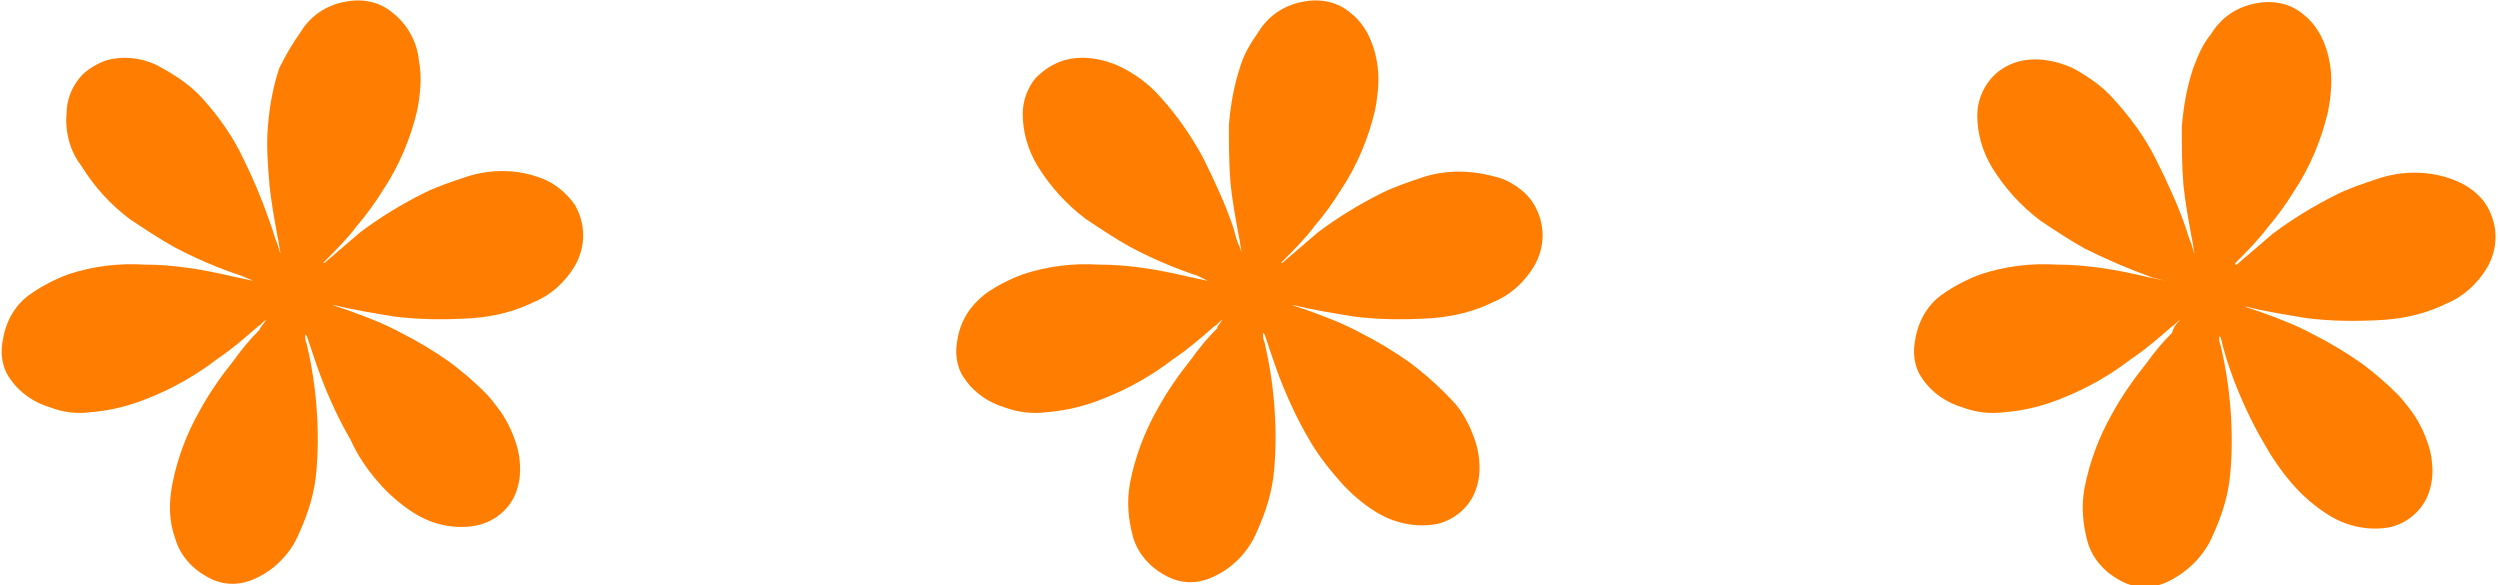
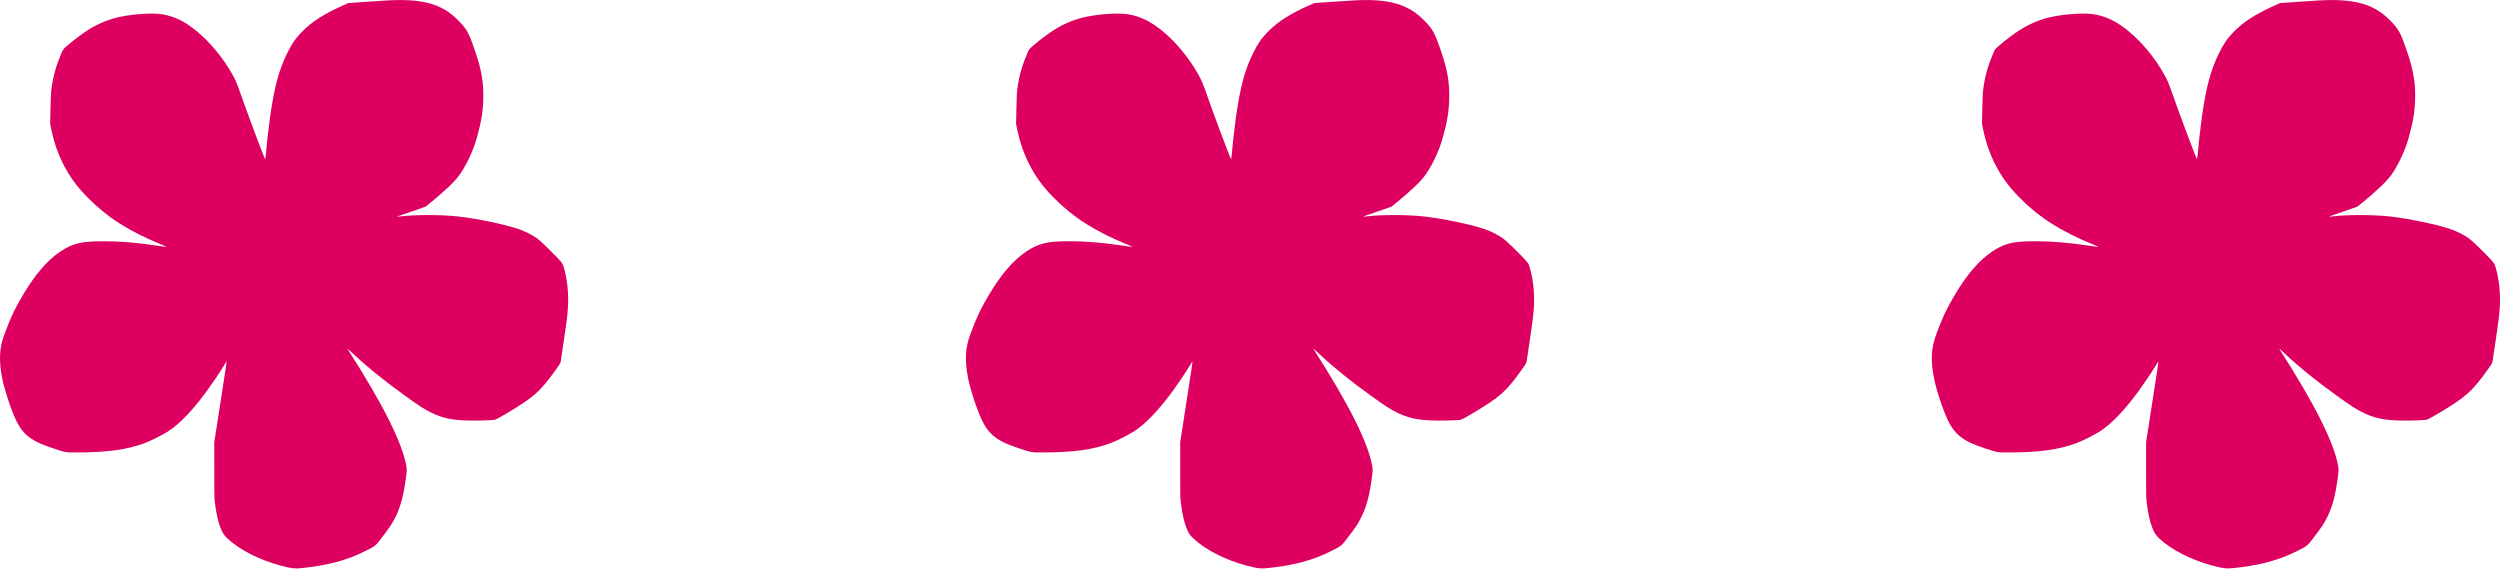
- <svg xmlns="http://www.w3.org/2000/svg" version="1.1" id="Capa_1" x="0px" y="0px" viewBox="0 0 154 36" style="enable-background:new 0 0 154 36;" xml:space="preserve">
-   <style type="text/css">
- 	.st0{fill:#FF7E01;}
- </style>
-   <path class="st0" d="M16.4,19.7c-0.2,0.1-0.3,0.3-0.5,0.4c-0.8,0.7-1.6,1.4-2.5,2c-1.3,1-2.7,1.8-4.2,2.4c-1.2,0.5-2.4,0.8-3.7,0.9  c-0.8,0.1-1.6,0-2.4-0.3c-1-0.3-1.9-0.9-2.5-1.8c-0.5-0.7-0.6-1.6-0.4-2.5c0.2-1.1,0.8-2.1,1.7-2.7c0.7-0.5,1.5-0.9,2.3-1.2  c1.5-0.5,3.1-0.7,4.7-0.6c1.8,0,3.6,0.3,5.3,0.7c0.5,0.1,0.9,0.2,1.4,0.3L14.9,17c-1.5-0.5-2.9-1.1-4.2-1.8  c-0.9-0.5-1.8-1.1-2.7-1.7c-1.2-0.9-2.2-2-3-3.3C4.3,9.3,4,8.1,4.1,7c0-0.8,0.3-1.6,0.8-2.2C5.3,4.3,6,3.9,6.6,3.7  C7.8,3.4,9,3.6,10,4.2c0.9,0.5,1.8,1.1,2.5,1.9c1,1.1,1.9,2.4,2.5,3.7c0.7,1.4,1.3,2.9,1.8,4.4c0.1,0.4,0.3,0.8,0.4,1.2  c0,0.1,0.1,0.2,0.1,0.3c-0.1-0.4-0.1-0.7-0.2-1.1c-0.2-1.1-0.4-2.2-0.5-3.2c-0.1-1.2-0.2-2.4-0.1-3.6c0.1-1.2,0.3-2.4,0.7-3.6  C17.6,3.4,18,2.7,18.5,2c0.6-1,1.6-1.7,2.8-1.9c1-0.2,2.1,0,2.9,0.7c0.9,0.7,1.5,1.8,1.6,2.9c0.2,1,0.1,2.1-0.1,3.1  c-0.4,1.7-1.1,3.4-2.1,4.9c-0.5,0.8-1,1.5-1.6,2.2c-0.6,0.8-1.3,1.5-2,2.2c0,0,0,0-0.1,0.1c0.1,0,0.1,0,0.2-0.1  c0.7-0.6,1.4-1.2,2.1-1.8c1.2-0.9,2.5-1.7,3.9-2.4c0.8-0.4,1.7-0.7,2.6-1c1.5-0.5,3.2-0.5,4.7,0.1c0.8,0.3,1.5,0.9,2,1.6  c0.7,1.2,0.7,2.6,0,3.8c-0.6,1-1.5,1.8-2.5,2.2c-1.2,0.6-2.5,0.9-3.8,1c-1.6,0.1-3.2,0.1-4.8-0.1c-1.2-0.2-2.5-0.4-3.7-0.7  c0,0-0.1,0-0.1,0l0.9,0.3c1.1,0.4,2.2,0.8,3.3,1.4c1,0.5,2,1.1,3,1.8c0.8,0.6,1.5,1.2,2.2,1.9c0.3,0.3,0.6,0.7,0.9,1.1  c0.5,0.7,0.9,1.6,1.1,2.4c0.2,0.9,0.2,1.8-0.1,2.6c-0.4,1.1-1.4,1.9-2.6,2.1c-1.3,0.2-2.6-0.1-3.7-0.8c-0.8-0.5-1.6-1.2-2.2-1.9  c-0.7-0.8-1.3-1.7-1.7-2.6c-0.7-1.2-1.3-2.5-1.8-3.8c-0.3-0.8-0.6-1.7-0.9-2.6c0,0,0,0-0.1-0.1c0,0.2,0,0.4,0.1,0.6  c0.3,1.3,0.5,2.6,0.6,3.9c0.1,1.3,0.1,2.6,0,3.8c-0.1,1.4-0.5,2.7-1.1,4c-0.5,1.2-1.5,2.2-2.6,2.7c-1,0.5-2.1,0.5-3.1-0.1  c-0.9-0.5-1.6-1.3-1.9-2.3c-0.4-1.1-0.4-2.2-0.2-3.3c0.3-1.6,0.9-3.2,1.7-4.6c0.6-1.1,1.3-2.1,2.1-3.1c0.5-0.7,1-1.3,1.6-1.9  C16,20.2,16.2,20,16.4,19.7z" />
-   <path class="st0" d="M75.3,19.7c-0.2,0.1-0.3,0.3-0.5,0.4c-0.8,0.7-1.6,1.4-2.5,2c-1.3,1-2.7,1.8-4.2,2.4c-1.2,0.5-2.4,0.8-3.7,0.9  c-0.8,0.1-1.7,0-2.5-0.3c-1-0.3-1.9-0.9-2.5-1.8c-0.5-0.7-0.6-1.6-0.4-2.5c0.2-1.1,0.8-2,1.7-2.7c0.7-0.5,1.5-0.9,2.3-1.2  c1.5-0.5,3.1-0.7,4.7-0.6c1.8,0,3.6,0.3,5.3,0.7c0.5,0.1,0.9,0.2,1.4,0.3L73.8,17c-1.5-0.5-2.9-1.1-4.2-1.8  c-0.9-0.5-1.8-1.1-2.7-1.7c-1.2-0.9-2.2-2-3-3.3c-0.6-1-0.9-2.1-0.9-3.2c0-0.8,0.3-1.6,0.8-2.2c0.5-0.5,1.1-0.9,1.8-1.1  c1.1-0.3,2.3-0.1,3.4,0.4c1,0.5,1.8,1.1,2.5,1.9c1,1.1,1.9,2.4,2.6,3.7c0.7,1.4,1.4,2.9,1.9,4.4c0.1,0.4,0.2,0.8,0.4,1.2  c0,0.1,0.1,0.2,0.1,0.3c-0.1-0.4-0.1-0.7-0.2-1.1c-0.2-1.1-0.4-2.2-0.5-3.2c-0.1-1.2-0.1-2.4-0.1-3.6c0.1-1.2,0.3-2.4,0.7-3.6  C76.6,3.4,77,2.7,77.5,2c0.6-1,1.6-1.7,2.8-1.9c1-0.2,2.1,0,2.9,0.7c0.9,0.7,1.4,1.8,1.6,2.9c0.2,1,0.1,2.1-0.1,3.1  c-0.4,1.7-1.1,3.4-2.1,4.9c-0.5,0.8-1,1.5-1.6,2.2c-0.6,0.8-1.3,1.5-2,2.2l-0.1,0.1c0.1,0,0.1,0,0.2-0.1c0.7-0.6,1.4-1.2,2.1-1.8  c1.2-0.9,2.5-1.7,3.9-2.4c0.8-0.4,1.7-0.7,2.6-1c1.6-0.5,3.2-0.4,4.8,0.1c0.8,0.3,1.6,0.9,2,1.6c0.7,1.2,0.7,2.6,0,3.8  c-0.6,1-1.5,1.8-2.5,2.2c-1.2,0.6-2.5,0.9-3.8,1c-1.6,0.1-3.2,0.1-4.8-0.1c-1.2-0.2-2.5-0.4-3.7-0.7c0,0-0.1,0-0.1,0l0.9,0.3  c1.1,0.4,2.2,0.8,3.3,1.4c1,0.5,2,1.1,3,1.8c0.8,0.6,1.5,1.2,2.2,1.9c0.3,0.3,0.7,0.7,0.9,1c0.5,0.7,0.9,1.6,1.1,2.4  c0.2,0.9,0.2,1.8-0.1,2.6c-0.4,1.1-1.4,1.9-2.5,2.1c-1.3,0.2-2.6-0.1-3.7-0.8c-0.8-0.5-1.6-1.2-2.2-1.9c-0.7-0.8-1.4-1.7-1.9-2.6  c-0.7-1.2-1.3-2.5-1.8-3.8c-0.3-0.8-0.6-1.7-0.9-2.6c0,0,0,0-0.1-0.1c0,0.2,0,0.4,0.1,0.6c0.3,1.3,0.5,2.6,0.6,3.9  c0.1,1.3,0.1,2.6,0,3.8c-0.1,1.4-0.5,2.7-1.1,4c-0.5,1.2-1.5,2.2-2.6,2.7c-1,0.5-2.1,0.5-3.1-0.1c-0.9-0.5-1.6-1.3-1.9-2.3  c-0.3-1.1-0.4-2.2-0.2-3.3c0.3-1.6,0.9-3.2,1.7-4.6c0.6-1.1,1.3-2.1,2.1-3.1c0.5-0.7,1-1.3,1.6-1.9C74.9,20.2,75.1,20,75.3,19.7z" />
-   <path class="st0" d="M134.3,19.7c-0.2,0.1-0.3,0.3-0.5,0.4c-0.8,0.7-1.6,1.4-2.5,2c-1.3,1-2.7,1.8-4.2,2.4c-1.2,0.5-2.4,0.8-3.7,0.9  c-0.8,0.1-1.7,0-2.5-0.3c-1-0.3-1.9-0.9-2.5-1.8c-0.5-0.7-0.6-1.6-0.4-2.5c0.2-1.1,0.8-2.1,1.7-2.7c0.7-0.5,1.5-0.9,2.3-1.2  c1.5-0.5,3.1-0.7,4.7-0.6c1.8,0,3.6,0.3,5.3,0.7c0.5,0.1,0.9,0.2,1.4,0.3l-0.8-0.2c-1.4-0.5-2.8-1.1-4.2-1.8  c-0.9-0.5-1.8-1.1-2.7-1.7c-1.2-0.9-2.2-2-3-3.3c-0.6-1-0.9-2.1-0.9-3.2c0-0.8,0.3-1.6,0.8-2.2c0.4-0.5,1-0.9,1.7-1.1  c1.1-0.3,2.3-0.1,3.4,0.4c0.9,0.5,1.8,1.1,2.5,1.9c1,1.1,1.9,2.3,2.6,3.7c0.7,1.4,1.4,2.9,1.9,4.4c0.1,0.4,0.3,0.8,0.4,1.2  c0,0.1,0.1,0.2,0.1,0.3c-0.1-0.4-0.1-0.7-0.2-1.1c-0.2-1.1-0.4-2.2-0.5-3.2c-0.1-1.2-0.1-2.4-0.1-3.6c0.1-1.2,0.3-2.4,0.7-3.6  c0.3-0.8,0.6-1.5,1.1-2.1c0.6-1,1.6-1.7,2.8-1.9c1-0.2,2.1,0,2.9,0.7c0.9,0.7,1.4,1.8,1.6,2.9c0.2,1,0.1,2.1-0.1,3.1  c-0.4,1.7-1.1,3.4-2.1,4.9c-0.5,0.8-1,1.5-1.6,2.2c-0.6,0.8-1.3,1.5-2,2.2c0,0,0,0.1,0,0.1c0.1,0,0.1,0,0.2-0.1  c0.7-0.6,1.4-1.2,2.1-1.8c1.2-0.9,2.5-1.7,3.9-2.4c0.8-0.4,1.7-0.7,2.6-1c1.5-0.5,3.2-0.5,4.7,0.1c0.8,0.3,1.6,0.9,2,1.6  c0.7,1.2,0.7,2.6,0,3.8c-0.6,1-1.5,1.8-2.5,2.2c-1.2,0.6-2.5,0.9-3.8,1c-1.6,0.1-3.2,0.1-4.8-0.1c-1.2-0.2-2.5-0.4-3.7-0.7  c0,0-0.1,0-0.1,0l0.9,0.3c1.1,0.4,2.2,0.8,3.3,1.4c1,0.5,2,1.1,3,1.8c0.8,0.6,1.5,1.2,2.2,1.9c0.3,0.3,0.6,0.7,0.9,1.1  c0.5,0.7,0.9,1.6,1.1,2.4c0.2,0.9,0.2,1.8-0.1,2.6c-0.4,1.1-1.4,1.9-2.5,2.1c-1.3,0.2-2.6-0.1-3.7-0.8c-0.8-0.5-1.6-1.2-2.2-1.9  c-0.7-0.8-1.3-1.7-1.8-2.6c-0.7-1.2-1.3-2.5-1.8-3.8c-0.3-0.8-0.6-1.7-0.8-2.6l-0.1-0.1c0,0.2,0,0.4,0.1,0.6  c0.3,1.3,0.5,2.6,0.6,3.9c0.1,1.3,0.1,2.6,0,3.8c-0.1,1.4-0.5,2.7-1.1,4c-0.5,1.2-1.5,2.2-2.7,2.8c-1,0.5-2.1,0.5-3.1-0.1  c-0.9-0.5-1.6-1.3-1.9-2.3c-0.3-1.1-0.4-2.2-0.2-3.3c0.3-1.6,0.9-3.2,1.7-4.6c0.6-1.1,1.3-2.1,2.1-3.1c0.5-0.7,1-1.3,1.6-1.9  C133.9,20.1,134.1,19.9,134.3,19.7z" />
+ <svg xmlns="http://www.w3.org/2000/svg" id="Capa_1" data-name="Capa 1" viewBox="0 0 154 35">
+   <defs>
+     <style>
+       .cls-1 {
+         fill: #de0060;
+       }
+     </style>
+   </defs>
+   <path class="cls-1" d="m83.3.03c-.19.01-.8.05-1.35.09l-1,.07-.31.14c-1.17.52-1.95,1.02-2.54,1.63-.41.42-.63.74-.91,1.32-.52,1.06-.79,2.07-1.06,3.97-.09.65-.23,1.91-.26,2.32-.01.14-.03.25-.04.23-.05-.05-1.16-3.01-1.5-4-.23-.65-.33-.9-.53-1.24-.57-1.01-1.34-1.94-2.17-2.63-.74-.61-1.37-.92-2.14-1.05-.57-.09-1.68-.03-2.56.15-.71.14-1.42.44-2.06.85-.28.18-.83.59-1.18.89-.28.24-.3.26-.39.47-.34.79-.52,1.42-.63,2.22-.03.2-.05.65-.06,1.24l-.02.93.07.35c.16.77.38,1.41.71,2.08.4.79.82,1.38,1.5,2.08,1.24,1.26,2.56,2.1,4.61,2.94.16.07.29.12.29.13s-.25-.03-.54-.07c-1.28-.19-2.31-.28-3.32-.28-1.42,0-1.91.12-2.7.64-.79.53-1.55,1.41-2.29,2.66-.51.86-.73,1.32-1.11,2.33-.36.93-.4,1.69-.16,2.89.1.49.38,1.4.64,2.05.5,1.26.98,1.69,2.43,2.17.85.28.76.27,1.54.27,1.83,0,3.07-.17,4.14-.57.39-.14,1.15-.53,1.49-.75.69-.46,1.43-1.23,2.26-2.34.31-.42.87-1.23,1.11-1.64.1-.17.19-.3.2-.3.01.01-.07.52-.46,3.04l-.3,1.93v1.67c0,1.2,0,1.76.03,1.98.09.79.23,1.38.43,1.8.1.21.15.28.33.46.73.7,1.99,1.35,3.33,1.7.61.16.85.19,1.2.15,1.63-.16,2.84-.48,3.97-1.05.67-.34.63-.31,1.02-.82.5-.64.67-.91.87-1.32.32-.66.49-1.34.64-2.46.04-.33.04-.42.02-.59-.24-1.45-1.43-3.83-3.63-7.26-.03-.05.11.07.3.25.92.87,1.89,1.65,3.19,2.59.9.65,1.25.88,1.65,1.07.67.33,1.22.46,2.16.49.46.02,1.49,0,1.75-.04.08-.01.32-.14.79-.42,1.67-1,2.04-1.33,3.02-2.71.26-.36.26-.37.29-.59.02-.13.09-.64.17-1.14.18-1.19.21-1.46.25-1.98.07-.91-.04-1.9-.28-2.65-.06-.17-.07-.2-.73-.86-.39-.4-.77-.74-.89-.83-.28-.2-.73-.43-1.14-.57-.79-.28-2.63-.66-3.76-.78-1.08-.11-2.64-.11-3.5,0-.1.01-.19.02-.2.01s.06-.03.15-.06.48-.16.87-.3l.71-.25.28-.22c.96-.79,1.55-1.35,1.84-1.77.41-.59.84-1.5,1.04-2.24.28-1,.38-1.61.4-2.4.03-1.01-.11-1.8-.5-2.94-.39-1.15-.51-1.37-1.07-1.93-.99-1-2.21-1.33-4.4-1.2Z" />
+   <path class="cls-1" d="m142.8.03c-.19.01-.8.05-1.35.09l-1,.07-.31.14c-1.17.52-1.95,1.02-2.54,1.63-.41.42-.63.74-.91,1.32-.52,1.06-.79,2.07-1.06,3.97-.09.65-.23,1.91-.26,2.32-.01.14-.03.25-.04.23-.05-.05-1.16-3.01-1.5-4-.23-.65-.33-.9-.53-1.24-.57-1.01-1.34-1.94-2.17-2.63-.74-.61-1.37-.92-2.14-1.05-.57-.09-1.68-.03-2.56.15-.71.14-1.42.44-2.06.85-.28.18-.83.59-1.18.89-.28.24-.3.26-.39.47-.34.79-.52,1.42-.63,2.22-.03.2-.05.65-.06,1.24l-.02.93.07.35c.16.77.38,1.41.71,2.08.4.79.82,1.38,1.5,2.08,1.24,1.26,2.56,2.1,4.61,2.94.16.07.29.12.29.13s-.25-.03-.54-.07c-1.28-.19-2.31-.28-3.32-.28-1.42,0-1.91.12-2.7.64-.79.53-1.55,1.41-2.29,2.66-.51.86-.73,1.32-1.11,2.33-.36.93-.4,1.69-.16,2.89.1.49.38,1.4.64,2.05.5,1.26.98,1.69,2.43,2.17.85.28.76.27,1.54.27,1.83,0,3.07-.17,4.14-.57.39-.14,1.15-.53,1.49-.75.69-.46,1.43-1.23,2.26-2.34.31-.42.87-1.23,1.11-1.64.1-.17.19-.3.2-.3.01.01-.07.52-.46,3.04l-.3,1.93v1.67c0,1.2,0,1.76.03,1.98.09.79.23,1.38.43,1.8.1.21.15.28.33.46.73.7,1.99,1.35,3.33,1.7.61.16.85.19,1.2.15,1.63-.16,2.84-.48,3.97-1.05.67-.34.63-.31,1.02-.82.5-.64.67-.91.87-1.32.32-.66.49-1.34.64-2.46.04-.33.04-.42.02-.59-.24-1.45-1.43-3.83-3.63-7.26-.03-.05.11.07.3.25.92.87,1.89,1.65,3.19,2.59.9.65,1.25.88,1.65,1.07.67.33,1.22.46,2.16.49.46.02,1.49,0,1.75-.04.08-.01.32-.14.79-.42,1.67-1,2.04-1.33,3.02-2.71.26-.36.26-.37.29-.59.02-.13.09-.64.17-1.14.18-1.19.21-1.46.25-1.98.07-.91-.04-1.9-.28-2.65-.06-.17-.07-.2-.73-.86-.39-.4-.77-.74-.89-.83-.28-.2-.73-.43-1.14-.57-.79-.28-2.63-.66-3.76-.78-1.08-.11-2.64-.11-3.5,0-.1.01-.19.02-.2.01s.06-.03.15-.06.48-.16.87-.3l.71-.25.28-.22c.96-.79,1.55-1.35,1.84-1.77.41-.59.84-1.5,1.04-2.24.28-1,.38-1.61.4-2.4.03-1.01-.11-1.8-.5-2.94-.39-1.15-.51-1.37-1.07-1.93-.99-1-2.21-1.33-4.4-1.2Z" />
+   <path class="cls-1" d="m23.8.03c-.19.01-.8.05-1.35.09l-1,.07-.31.14c-1.17.52-1.95,1.02-2.54,1.63-.41.42-.63.74-.91,1.32-.52,1.06-.79,2.07-1.06,3.97-.09.65-.23,1.91-.26,2.32-.01.14-.03.25-.04.23-.05-.05-1.16-3.01-1.5-4-.23-.65-.33-.9-.53-1.24-.57-1.01-1.34-1.94-2.17-2.63-.74-.61-1.37-.92-2.14-1.05-.57-.09-1.68-.03-2.56.15-.71.14-1.42.44-2.06.85-.28.18-.83.59-1.18.89-.28.24-.3.26-.39.47-.34.79-.52,1.42-.63,2.22-.03.2-.05.65-.06,1.24l-.02.93.07.35c.16.77.38,1.41.71,2.08.4.79.82,1.38,1.5,2.08,1.24,1.26,2.56,2.1,4.61,2.94.16.07.29.12.29.13s-.25-.03-.54-.07c-1.28-.19-2.31-.28-3.32-.28-1.42,0-1.91.12-2.7.64-.79.53-1.55,1.41-2.29,2.66-.51.86-.73,1.32-1.11,2.33-.36.93-.4,1.69-.16,2.89.1.49.38,1.4.64,2.05.5,1.26.98,1.69,2.43,2.17.85.28.76.27,1.54.27,1.83,0,3.07-.17,4.14-.57.39-.14,1.15-.53,1.49-.75.69-.46,1.43-1.23,2.26-2.34.31-.42.87-1.23,1.11-1.64.1-.17.19-.3.2-.3.01.01-.07.52-.46,3.04l-.3,1.93v1.67c0,1.2,0,1.76.03,1.98.09.79.23,1.38.43,1.8.1.21.15.28.33.46.73.7,1.99,1.35,3.33,1.7.61.16.85.19,1.2.15,1.63-.16,2.84-.48,3.97-1.05.67-.34.63-.31,1.02-.82.5-.64.67-.91.87-1.32.32-.66.49-1.34.64-2.46.04-.33.04-.42.02-.59-.24-1.45-1.43-3.83-3.63-7.26-.03-.05.11.07.3.25.92.87,1.89,1.65,3.19,2.59.9.65,1.25.88,1.65,1.07.67.33,1.22.46,2.16.49.46.02,1.49,0,1.75-.04.08-.01.32-.14.79-.42,1.67-1,2.04-1.33,3.02-2.71.26-.36.26-.37.29-.59.02-.13.09-.64.17-1.14.18-1.19.21-1.46.25-1.98.07-.91-.04-1.9-.28-2.65-.06-.17-.07-.2-.73-.86-.39-.4-.77-.74-.89-.83-.28-.2-.73-.43-1.14-.57-.79-.28-2.63-.66-3.76-.78-1.08-.11-2.64-.11-3.5,0-.1.01-.19.02-.2.01s.06-.03.15-.06.48-.16.87-.3l.71-.25.28-.22c.96-.79,1.55-1.35,1.84-1.77.41-.59.84-1.5,1.04-2.24.28-1,.38-1.61.4-2.4.03-1.01-.11-1.8-.5-2.94-.39-1.15-.51-1.37-1.07-1.93C27.22.23,26-.1,23.8.03Z" />
</svg>
